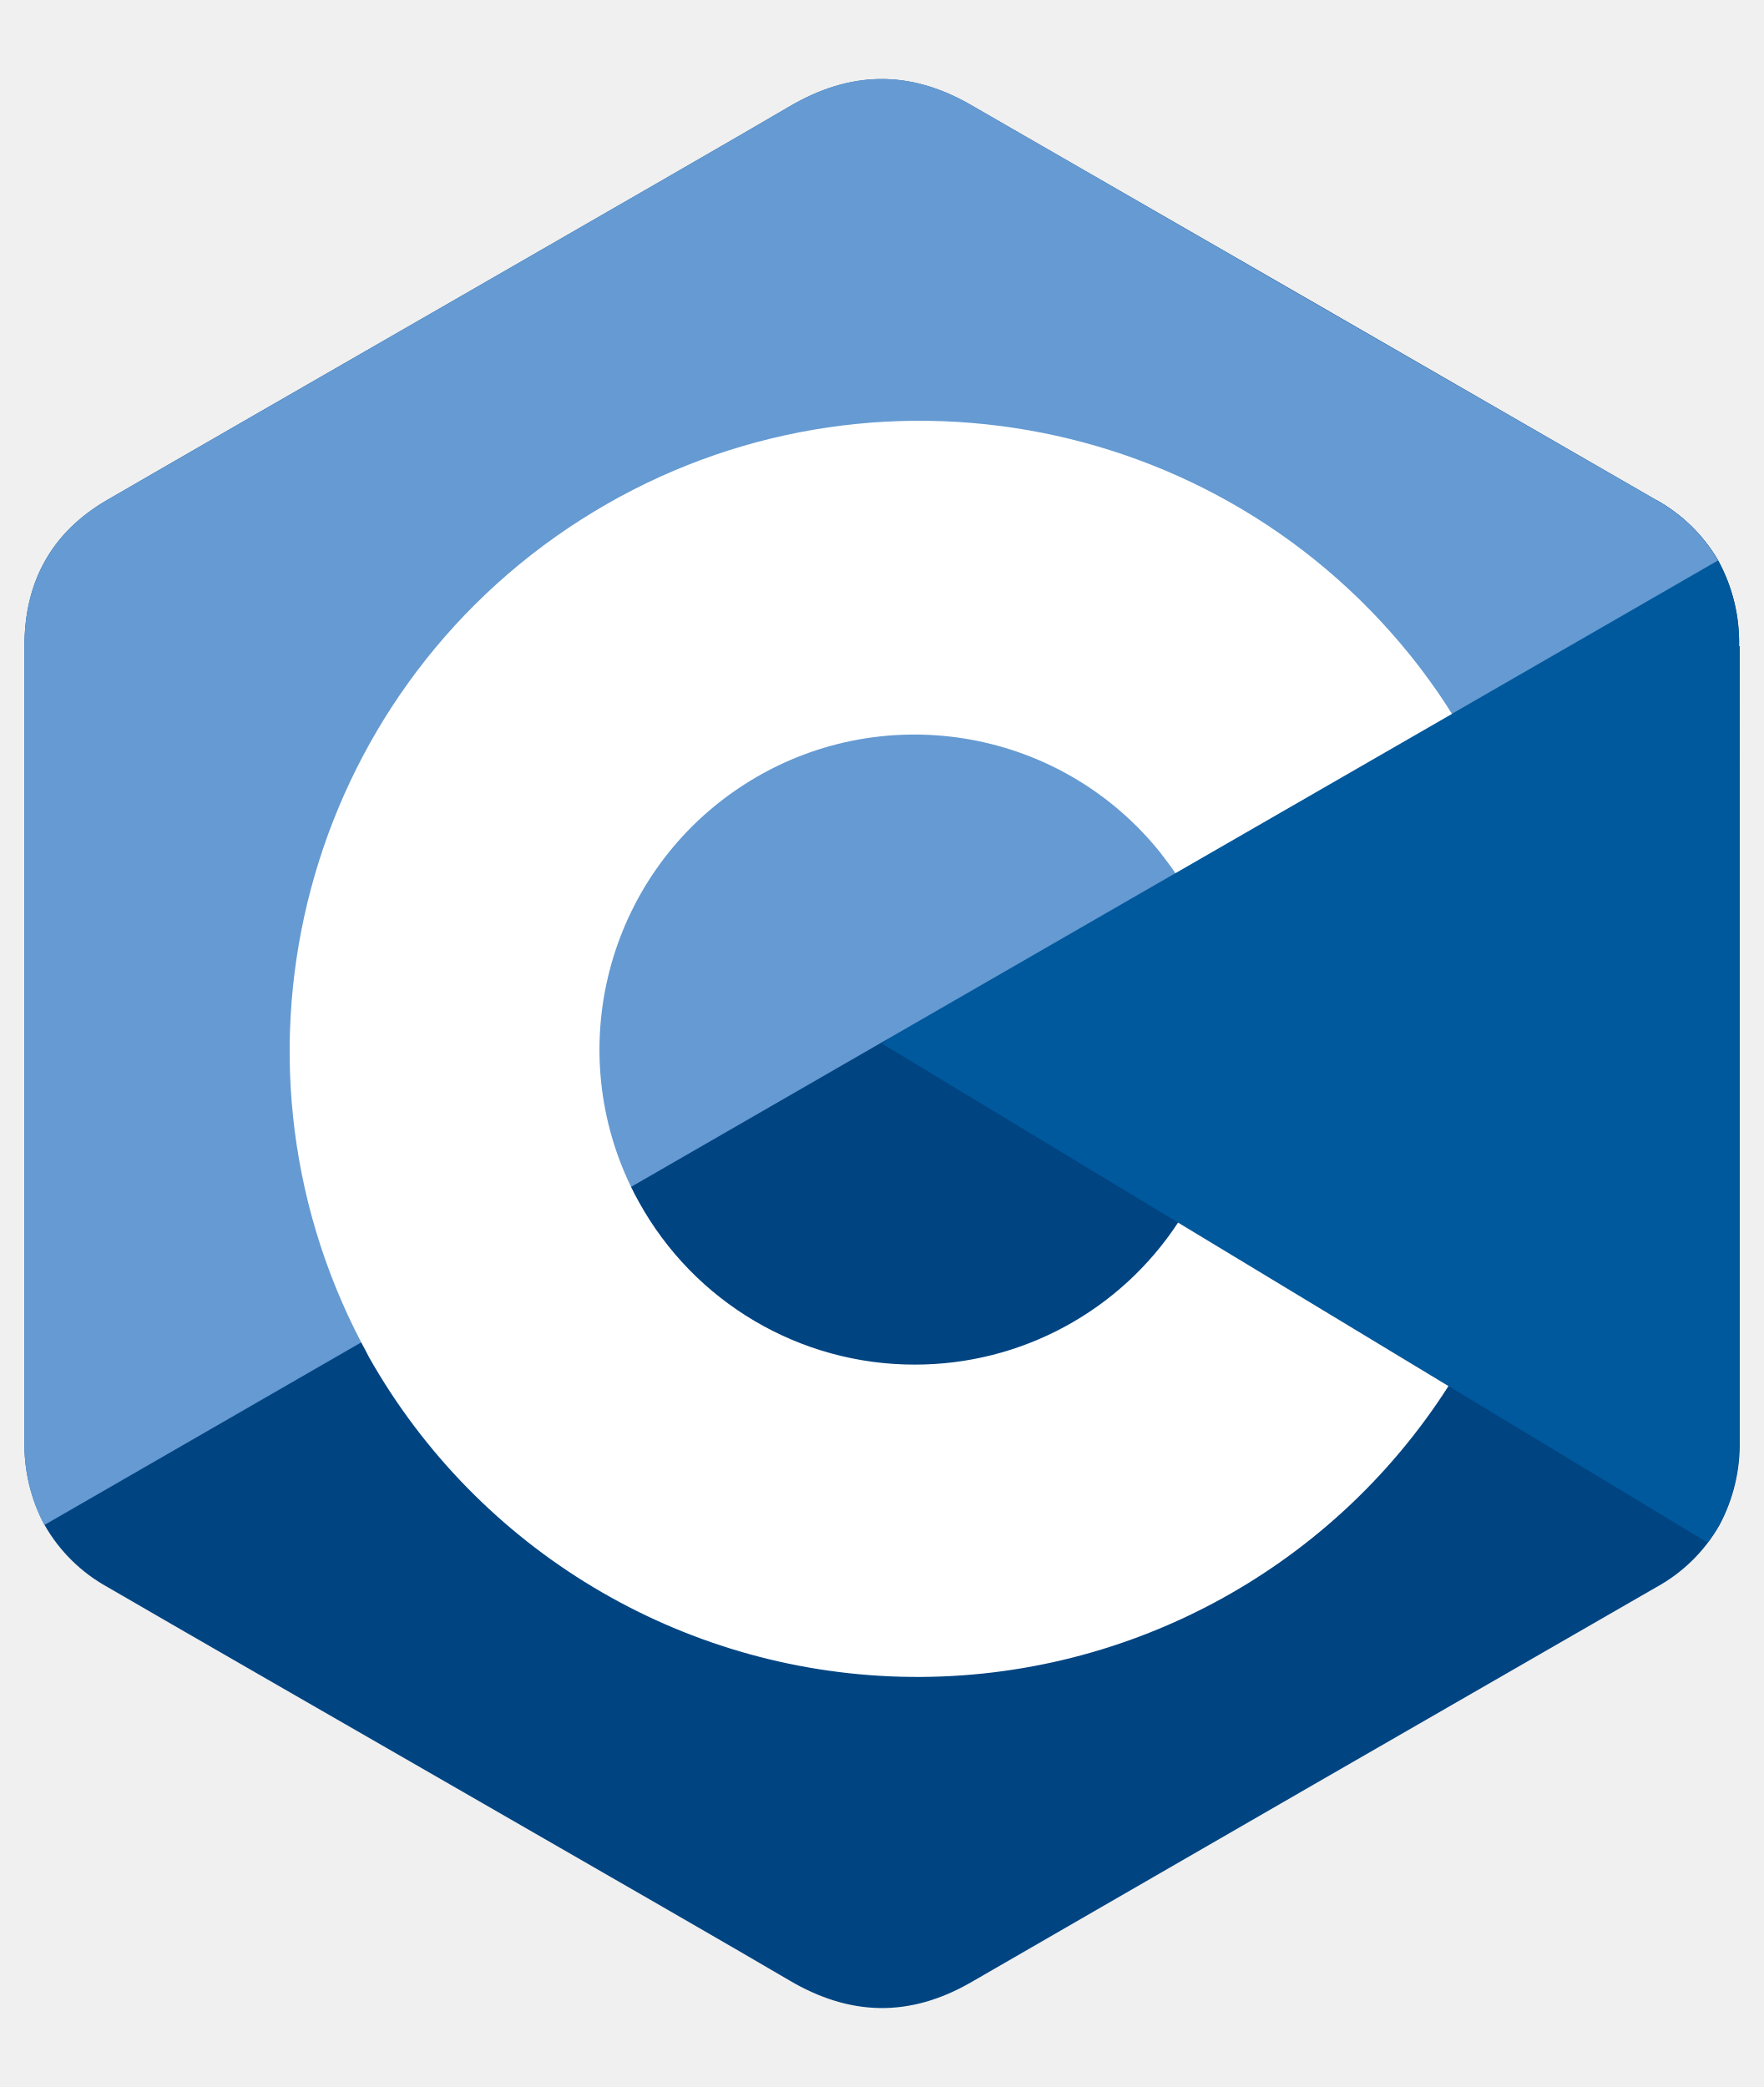
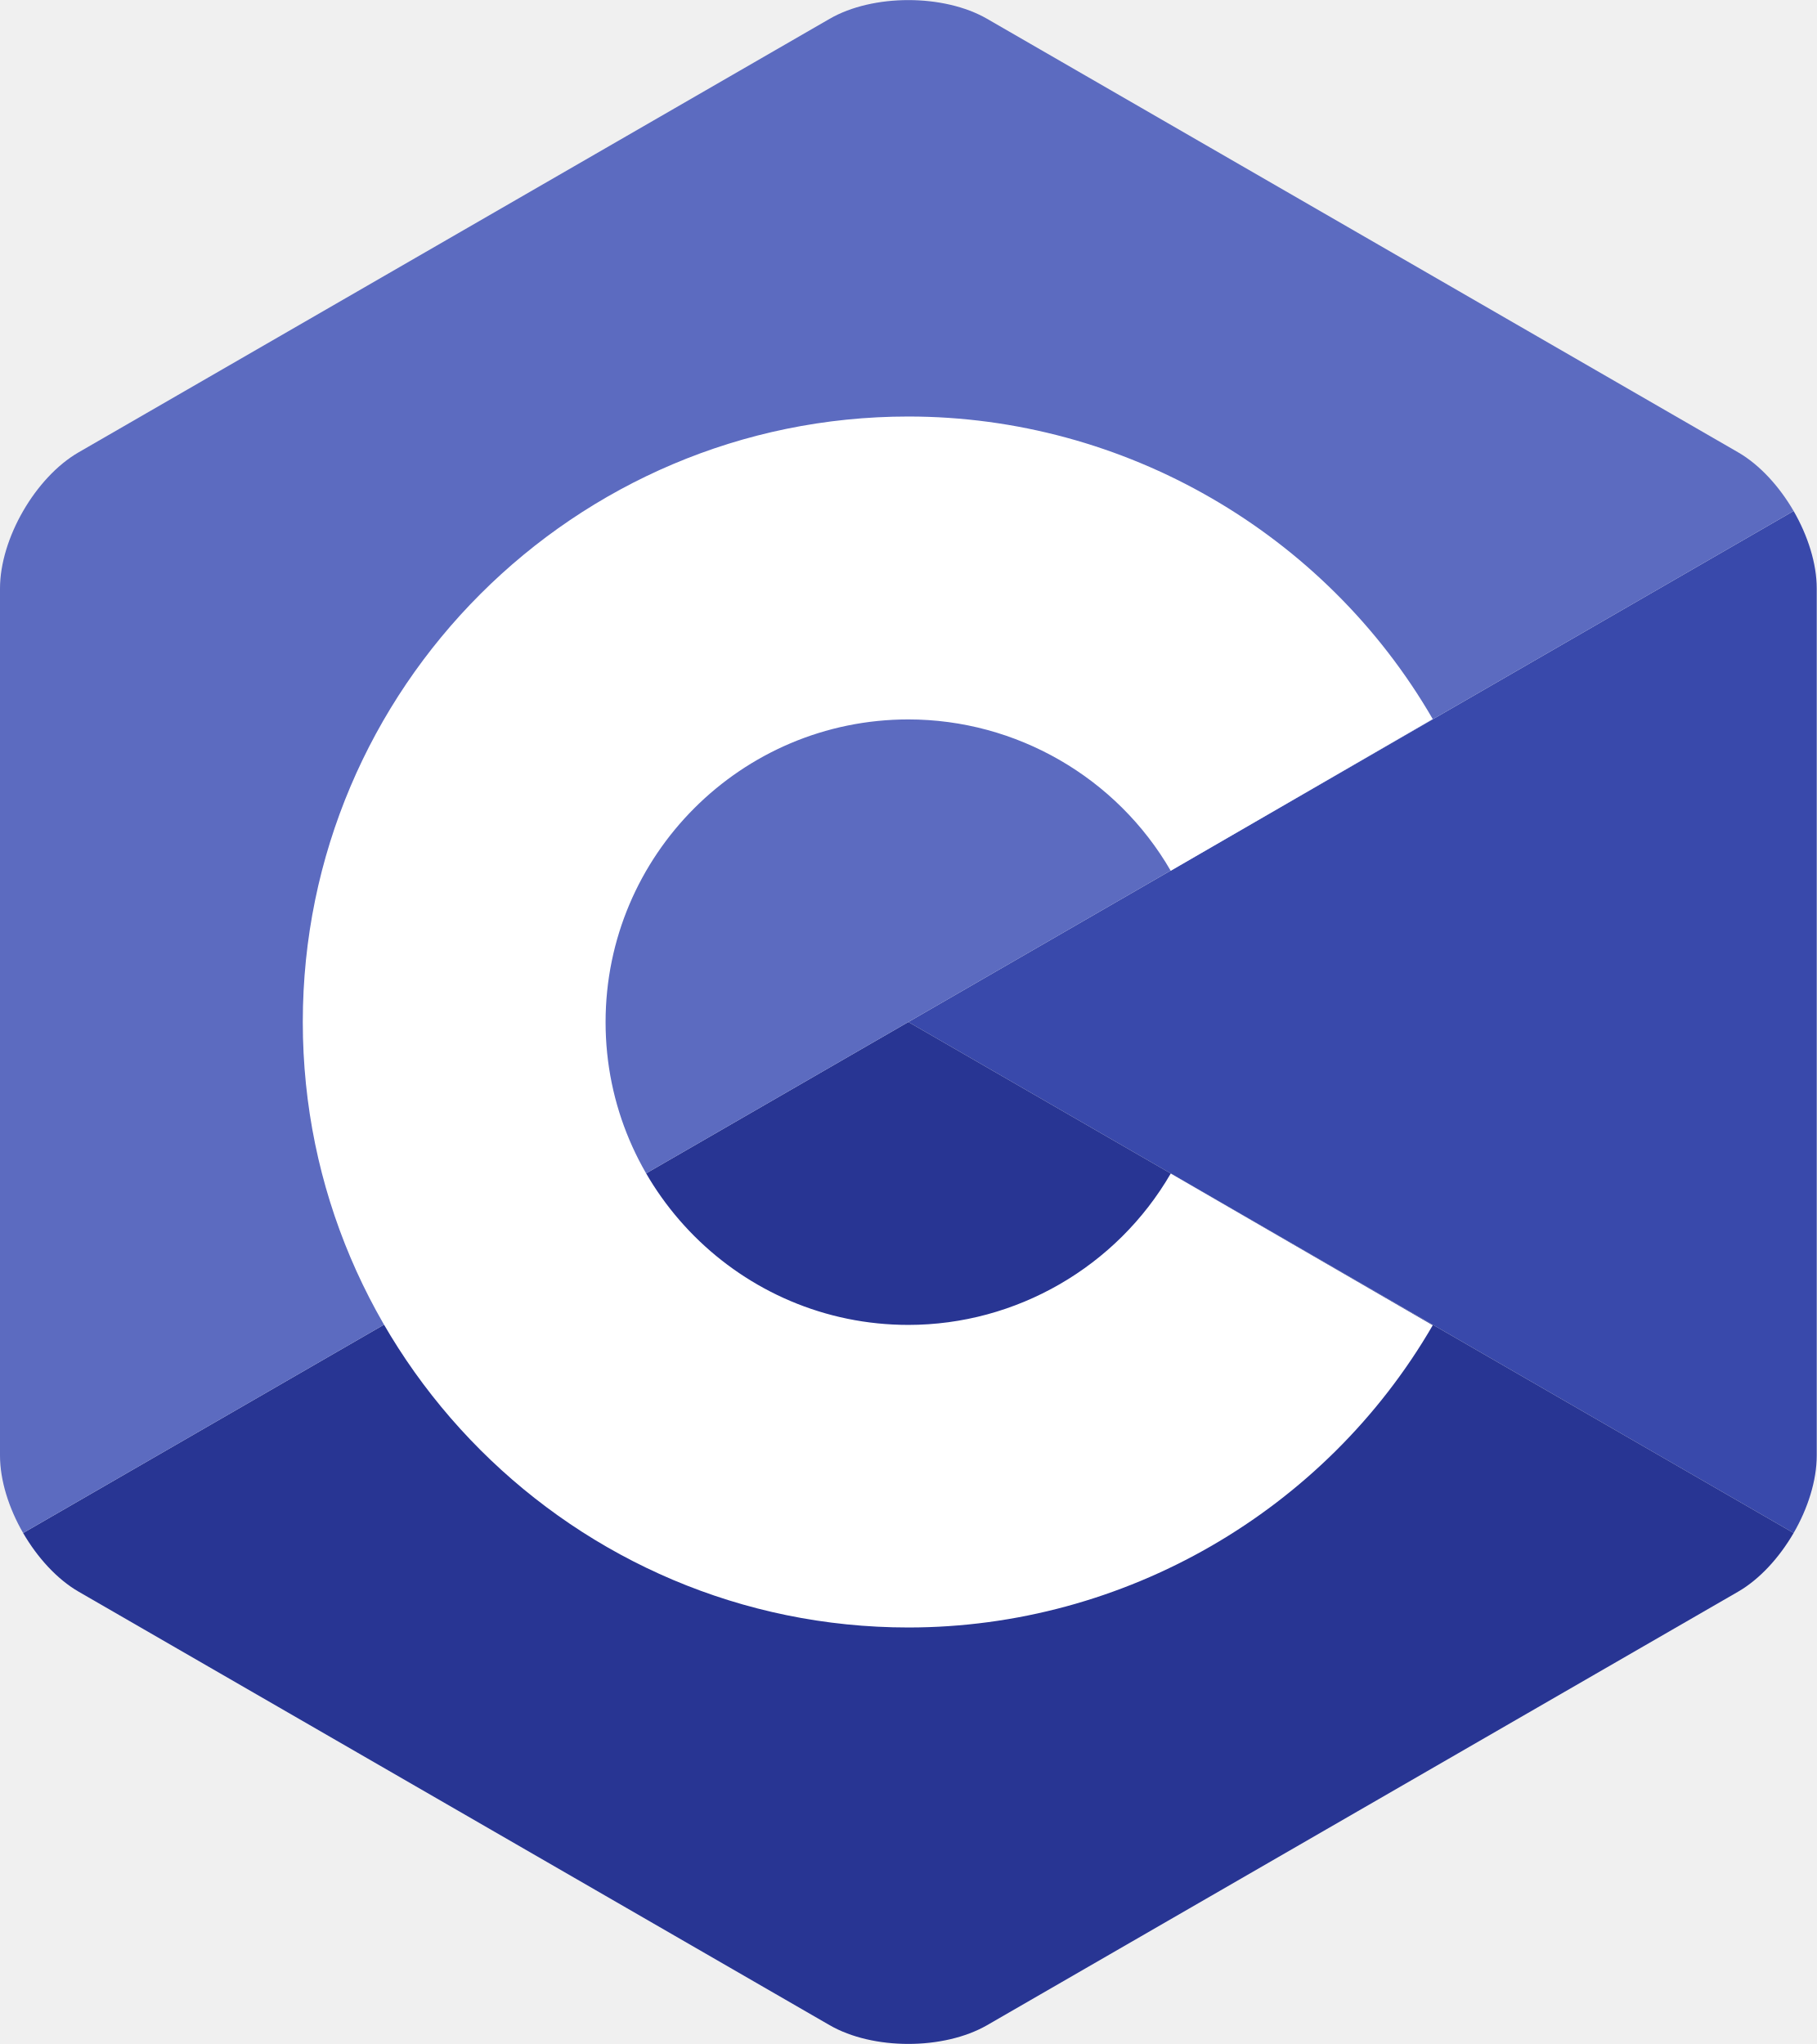
- <svg xmlns="http://www.w3.org/2000/svg" viewBox="32.186 20.47 223.685 247.06" width="2113" height="2500">
-   <path d="M252.71 93.61a21.67 21.67 0 0 0-2.65-10.87 20.74 20.74 0 0 0-7.87-7.67Q198.77 50 155.32 25c-7.8-4.51-15.36-4.35-23.11.23C120.69 32 63 65.09 45.81 75.06c-7.08 4.1-10.52 10.38-10.52 18.54v100.8a21.77 21.77 0 0 0 2.55 10.66 20.63 20.63 0 0 0 8 7.88c17.19 10 74.89 43.05 86.41 49.85 7.75 4.58 15.31 4.74 23.12.23q43.41-25.08 86.87-50.09a20.63 20.63 0 0 0 8-7.88 21.77 21.77 0 0 0 2.55-10.66V93.61z" fill="#004482" />
-   <path d="M252.73 194.4a21.72 21.72 0 0 1-2.55 10.66 18.58 18.58 0 0 1-1.45 2.24L144 144l98.19-68.93a20.72 20.72 0 0 1 7.86 7.67 21.57 21.57 0 0 1 2.66 10.87c.02 33.6.02 100.79.02 100.79z" fill="#00599c" />
-   <path d="M250.05 82.74L37.81 205.06a21.75 21.75 0 0 1-2.53-10.65V93.6c0-8.16 3.45-14.44 10.52-18.54C63 65.09 120.69 32 132.22 25.21c7.73-4.58 15.3-4.74 23.1-.23q43.41 25.08 86.87 50.09a20.72 20.72 0 0 1 7.86 7.67z" fill="#659ad2" />
-   <path d="M148.2 184.72a39.91 39.91 0 0 1-35-20.63q-.53-.94-1-1.92A39.94 39.94 0 0 1 179 119.4c.53.64 1 1.31 1.53 2 .24.33.48.66.7 1l35.07-20.2q-1.28-2.06-2.68-4c-.49-.69-1-1.35-1.48-2A79.9 79.9 0 0 0 78 181.92c.34.64.69 1.27 1 1.9a79.91 79.91 0 0 0 136.86 3.62l-34.29-20.73a39.88 39.88 0 0 1-33.37 18.01z" fill="#fff" />
+ <svg xmlns="http://www.w3.org/2000/svg" version="1.1" id="Layer_1" x="0px" y="0px" viewBox="0 0 109.19 122.88" style="enable-background:new 0 0 109.19 122.88" xml:space="preserve">
+   <style type="text/css">.st0{fill-rule:evenodd;clip-rule:evenodd;fill:#3949AB;} .st1{fill-rule:evenodd;clip-rule:evenodd;fill:#283593;} .st2{fill-rule:evenodd;clip-rule:evenodd;fill:#5C6BC0;} .st3{fill-rule:evenodd;clip-rule:evenodd;fill:#FFFFFF;}</style>
+   <g>
+     <path class="st0" d="M107.81,92.16c0.86-1.48,1.39-3.16,1.39-4.66V35.38c0-1.5-0.53-3.17-1.39-4.66L54.6,61.44L107.81,92.16 L107.81,92.16L107.81,92.16z" />
+     <path class="st1" d="M59.33,121.75l45.14-26.06c1.3-0.75,2.48-2.05,3.34-3.53L54.6,61.44L1.39,92.16c0.86,1.48,2.04,2.78,3.34,3.53 l45.14,26.06C52.47,123.25,56.72,123.25,59.33,121.75L59.33,121.75L59.33,121.75z" />
+     <path class="st2" d="M107.81,30.72c-0.86-1.48-2.04-2.78-3.34-3.53L59.33,1.13c-2.6-1.5-6.86-1.5-9.46,0L4.73,27.19 C2.13,28.69,0,32.38,0,35.38V87.5c0,1.5,0.53,3.17,1.39,4.66L54.6,61.44L107.81,30.72L107.81,30.72L107.81,30.72z" />
+     <path class="st3" d="M54.6,97.84c-20.07,0-36.4-16.33-36.4-36.4s16.33-36.4,36.4-36.4c12.95,0,25.03,6.97,31.52,18.19l-15.75,9.12 c-3.25-5.62-9.29-9.1-15.77-9.1c-10.04,0-18.2,8.16-18.2,18.2c0,10.03,8.16,18.2,18.2,18.2c6.48,0,12.52-3.49,15.77-9.1l15.75,9.12 C79.63,90.87,67.55,97.84,54.6,97.84L54.6,97.84L54.6,97.84z" />
+   </g>
</svg>
